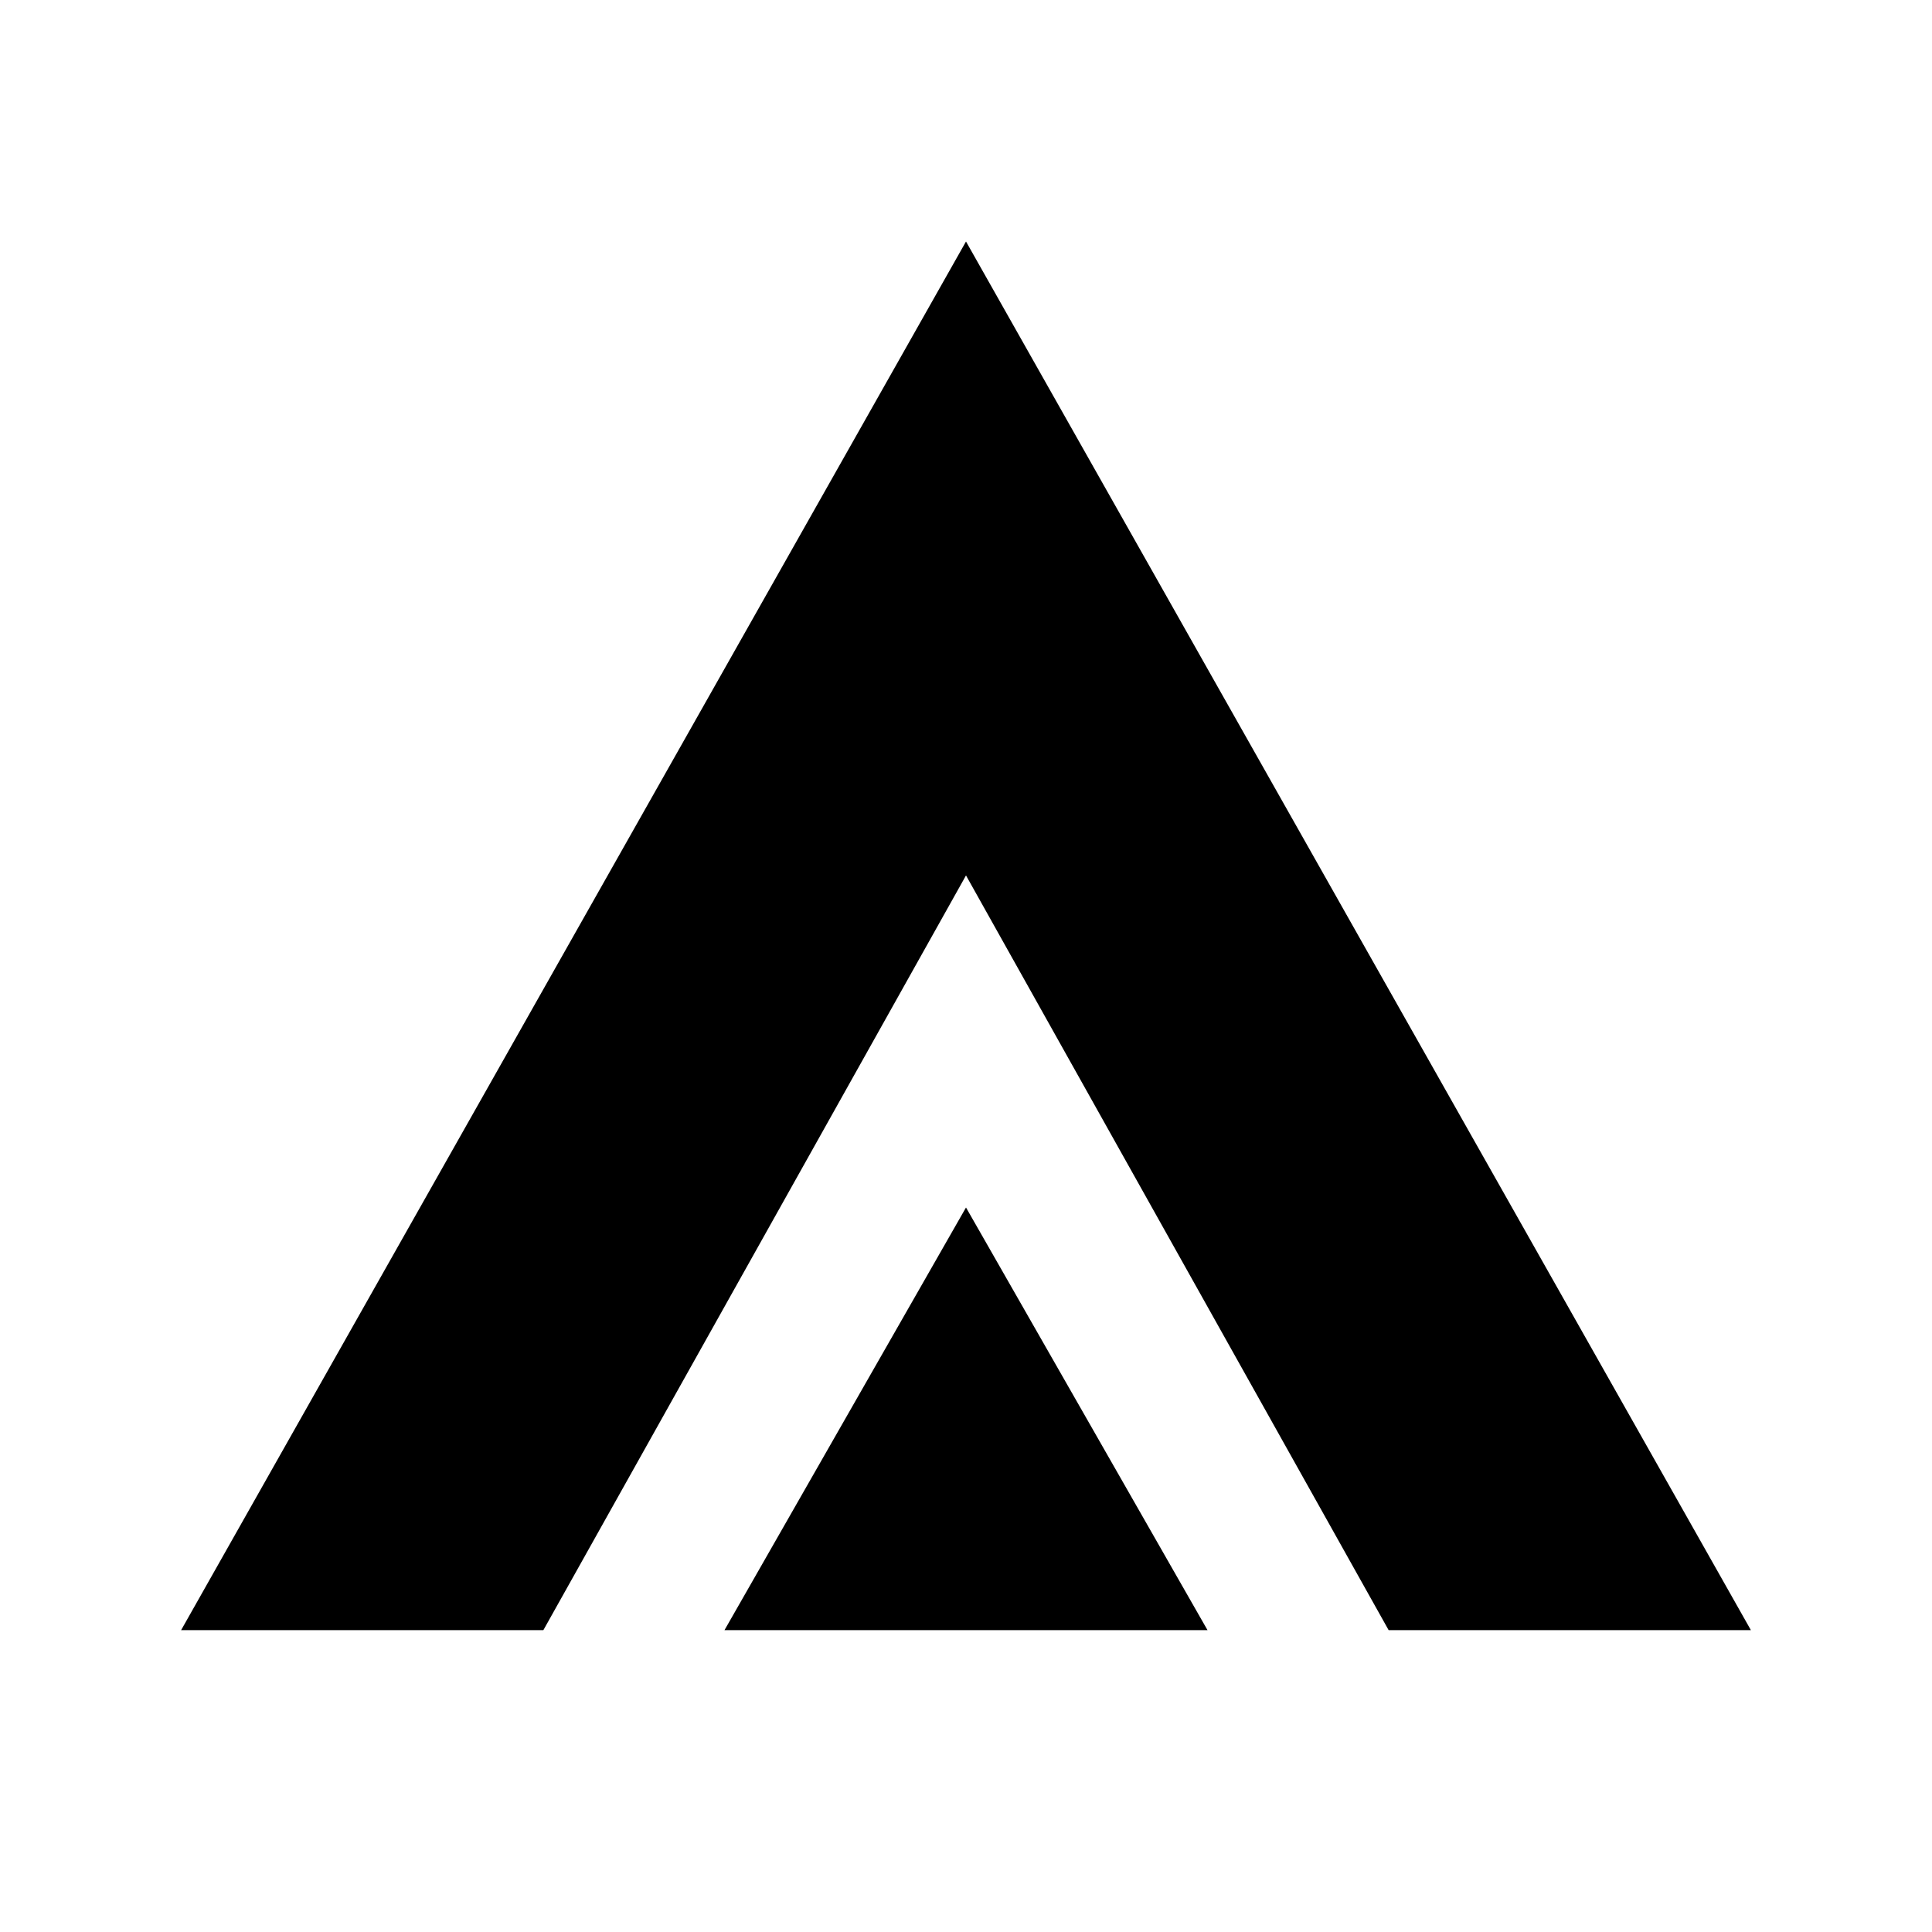
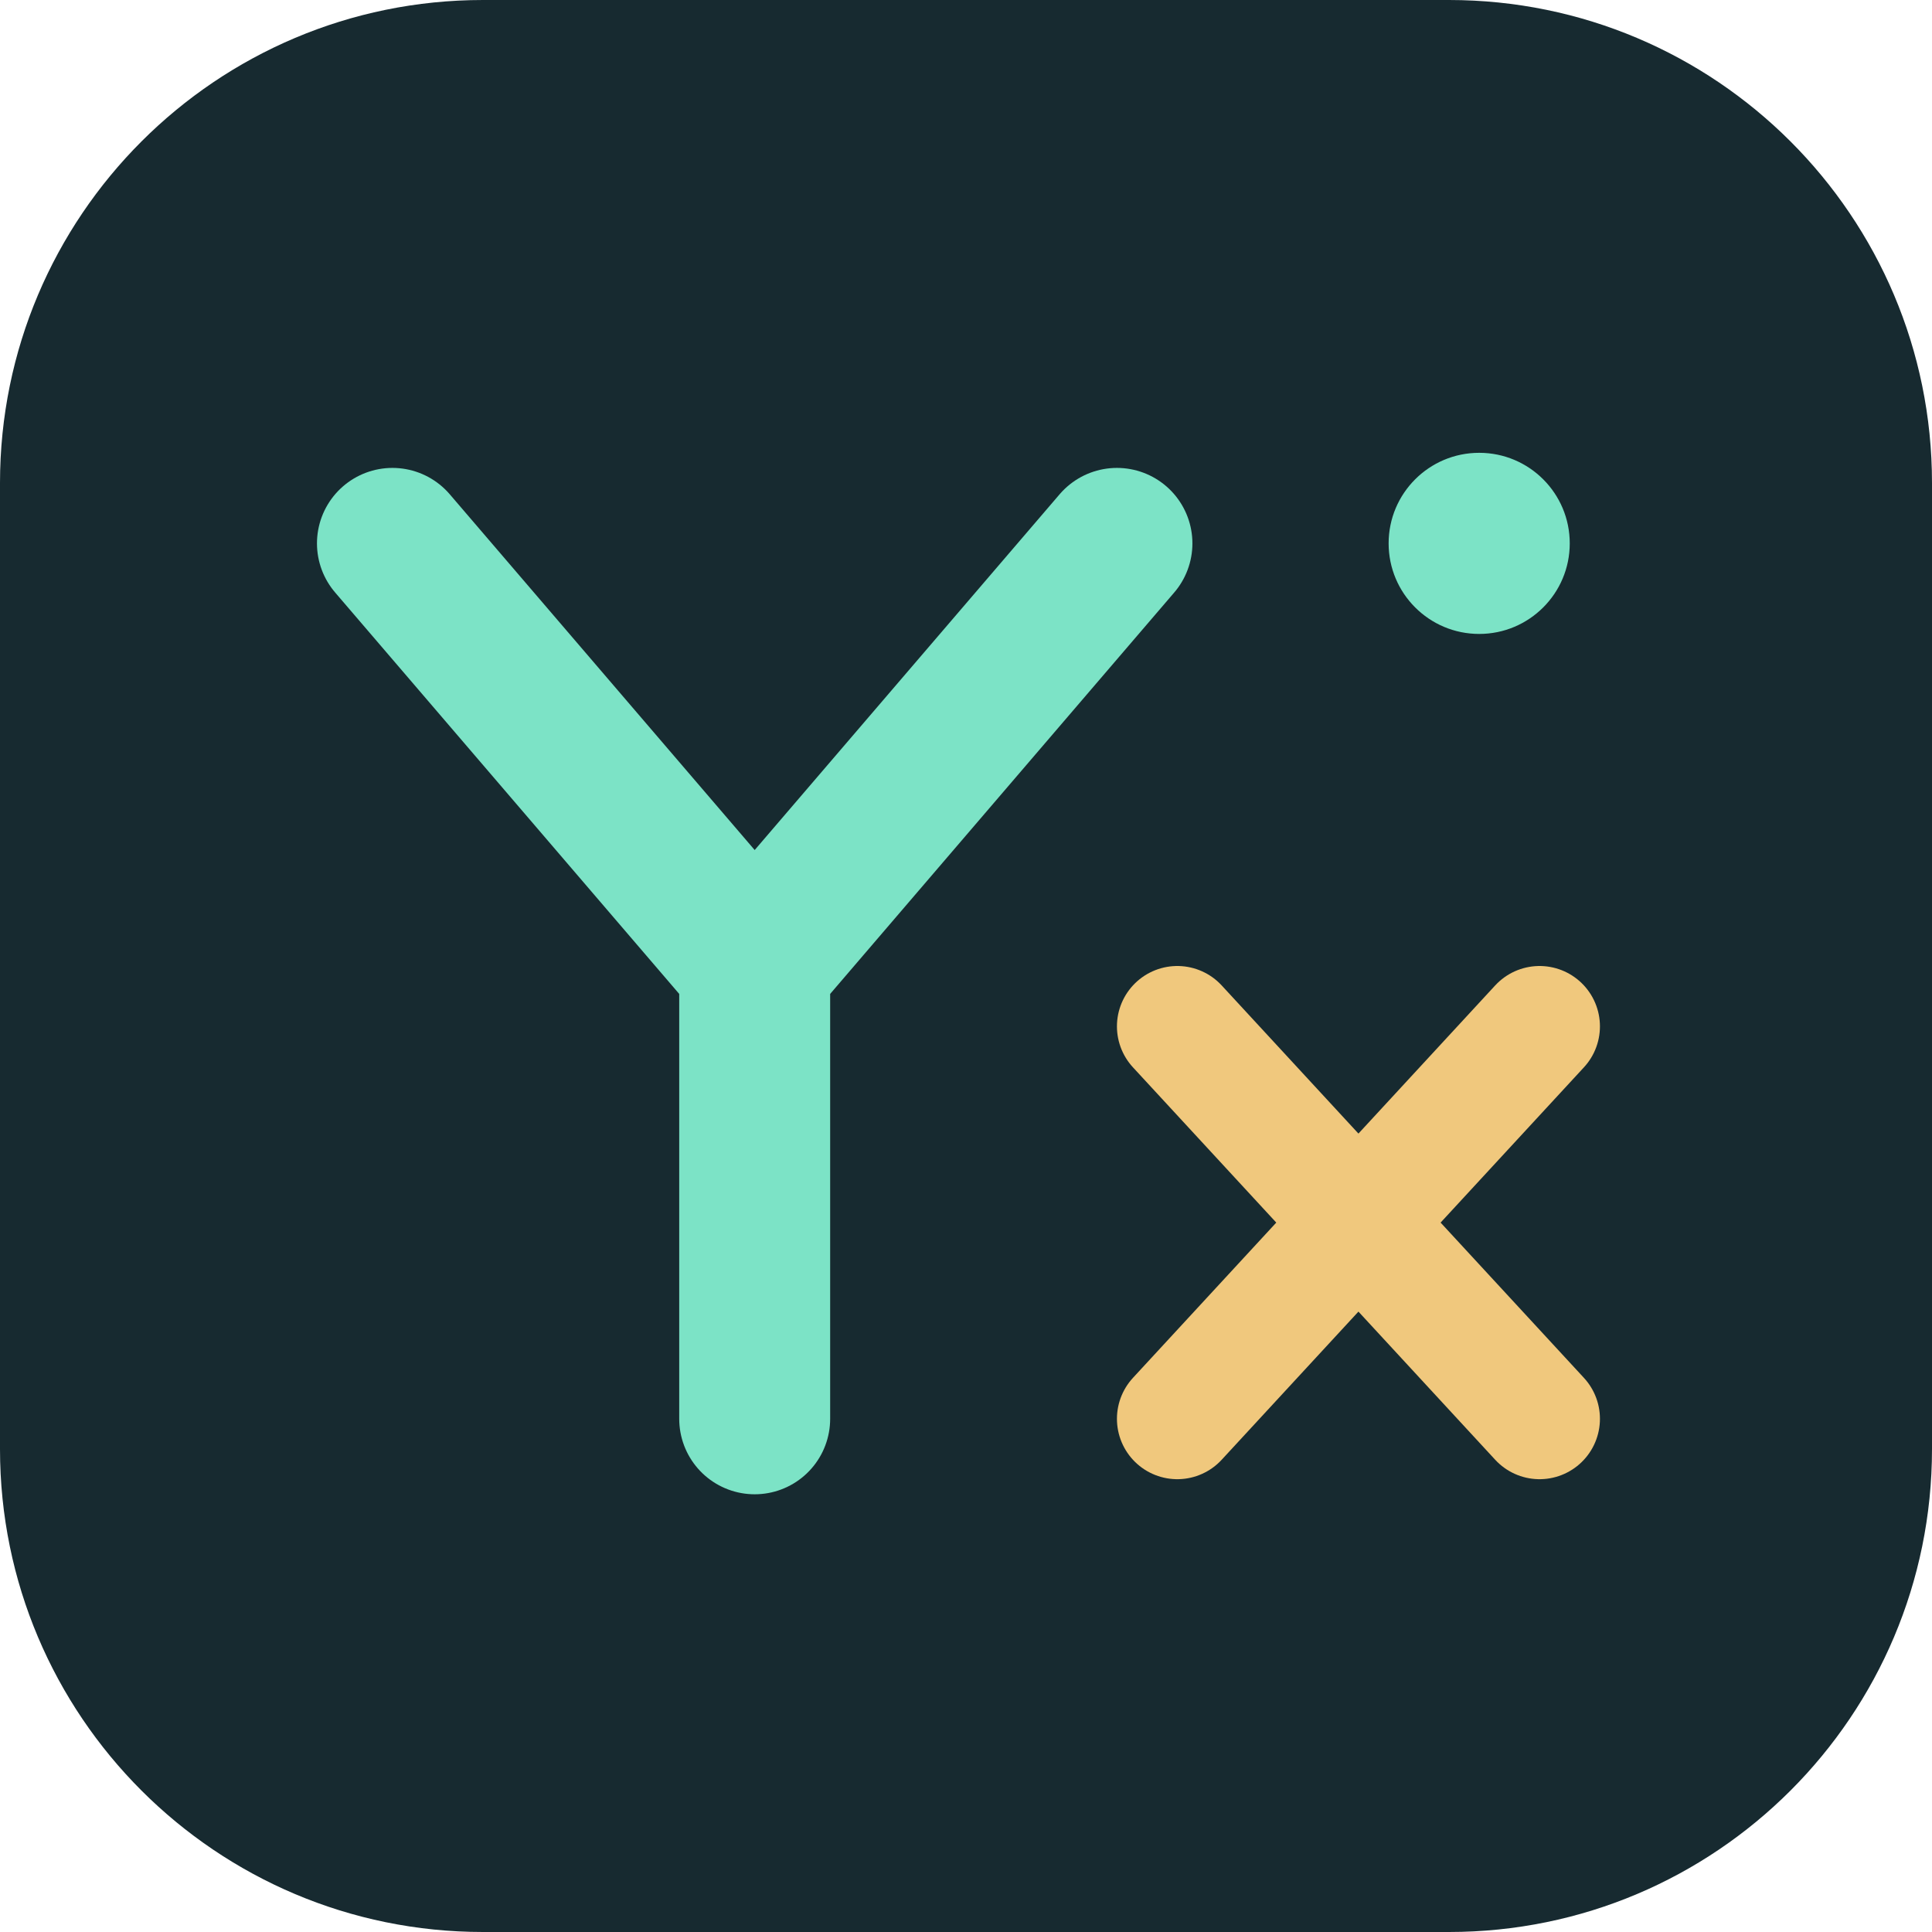
- <svg xmlns="http://www.w3.org/2000/svg" width="64" height="64" viewBox="0 0 64 64" fill="none">
-   <path d="M32 8L58 54H46L32 29L18 54H6L32 8Z" fill="currentColor" />
-   <path d="M32 40L40 54H24L32 40Z" fill="currentColor" />
+ <svg xmlns="http://www.w3.org/2000/svg" viewBox="0 0 64 64" fill="none">
+   <rect width="64" height="64" rx="16" fill="#172A30" />
+   <path d="M13 18 25 32 37 18M25 32V47" stroke="#7CE3C6" stroke-width="5" stroke-linecap="round" stroke-linejoin="round" />
+   <path d="m39 34 12 13m0-13L39 47" stroke="#F0C87D" stroke-width="4" stroke-linecap="round" />
+   <circle cx="49" cy="18" r="3" fill="#7CE3C6" />
</svg>
